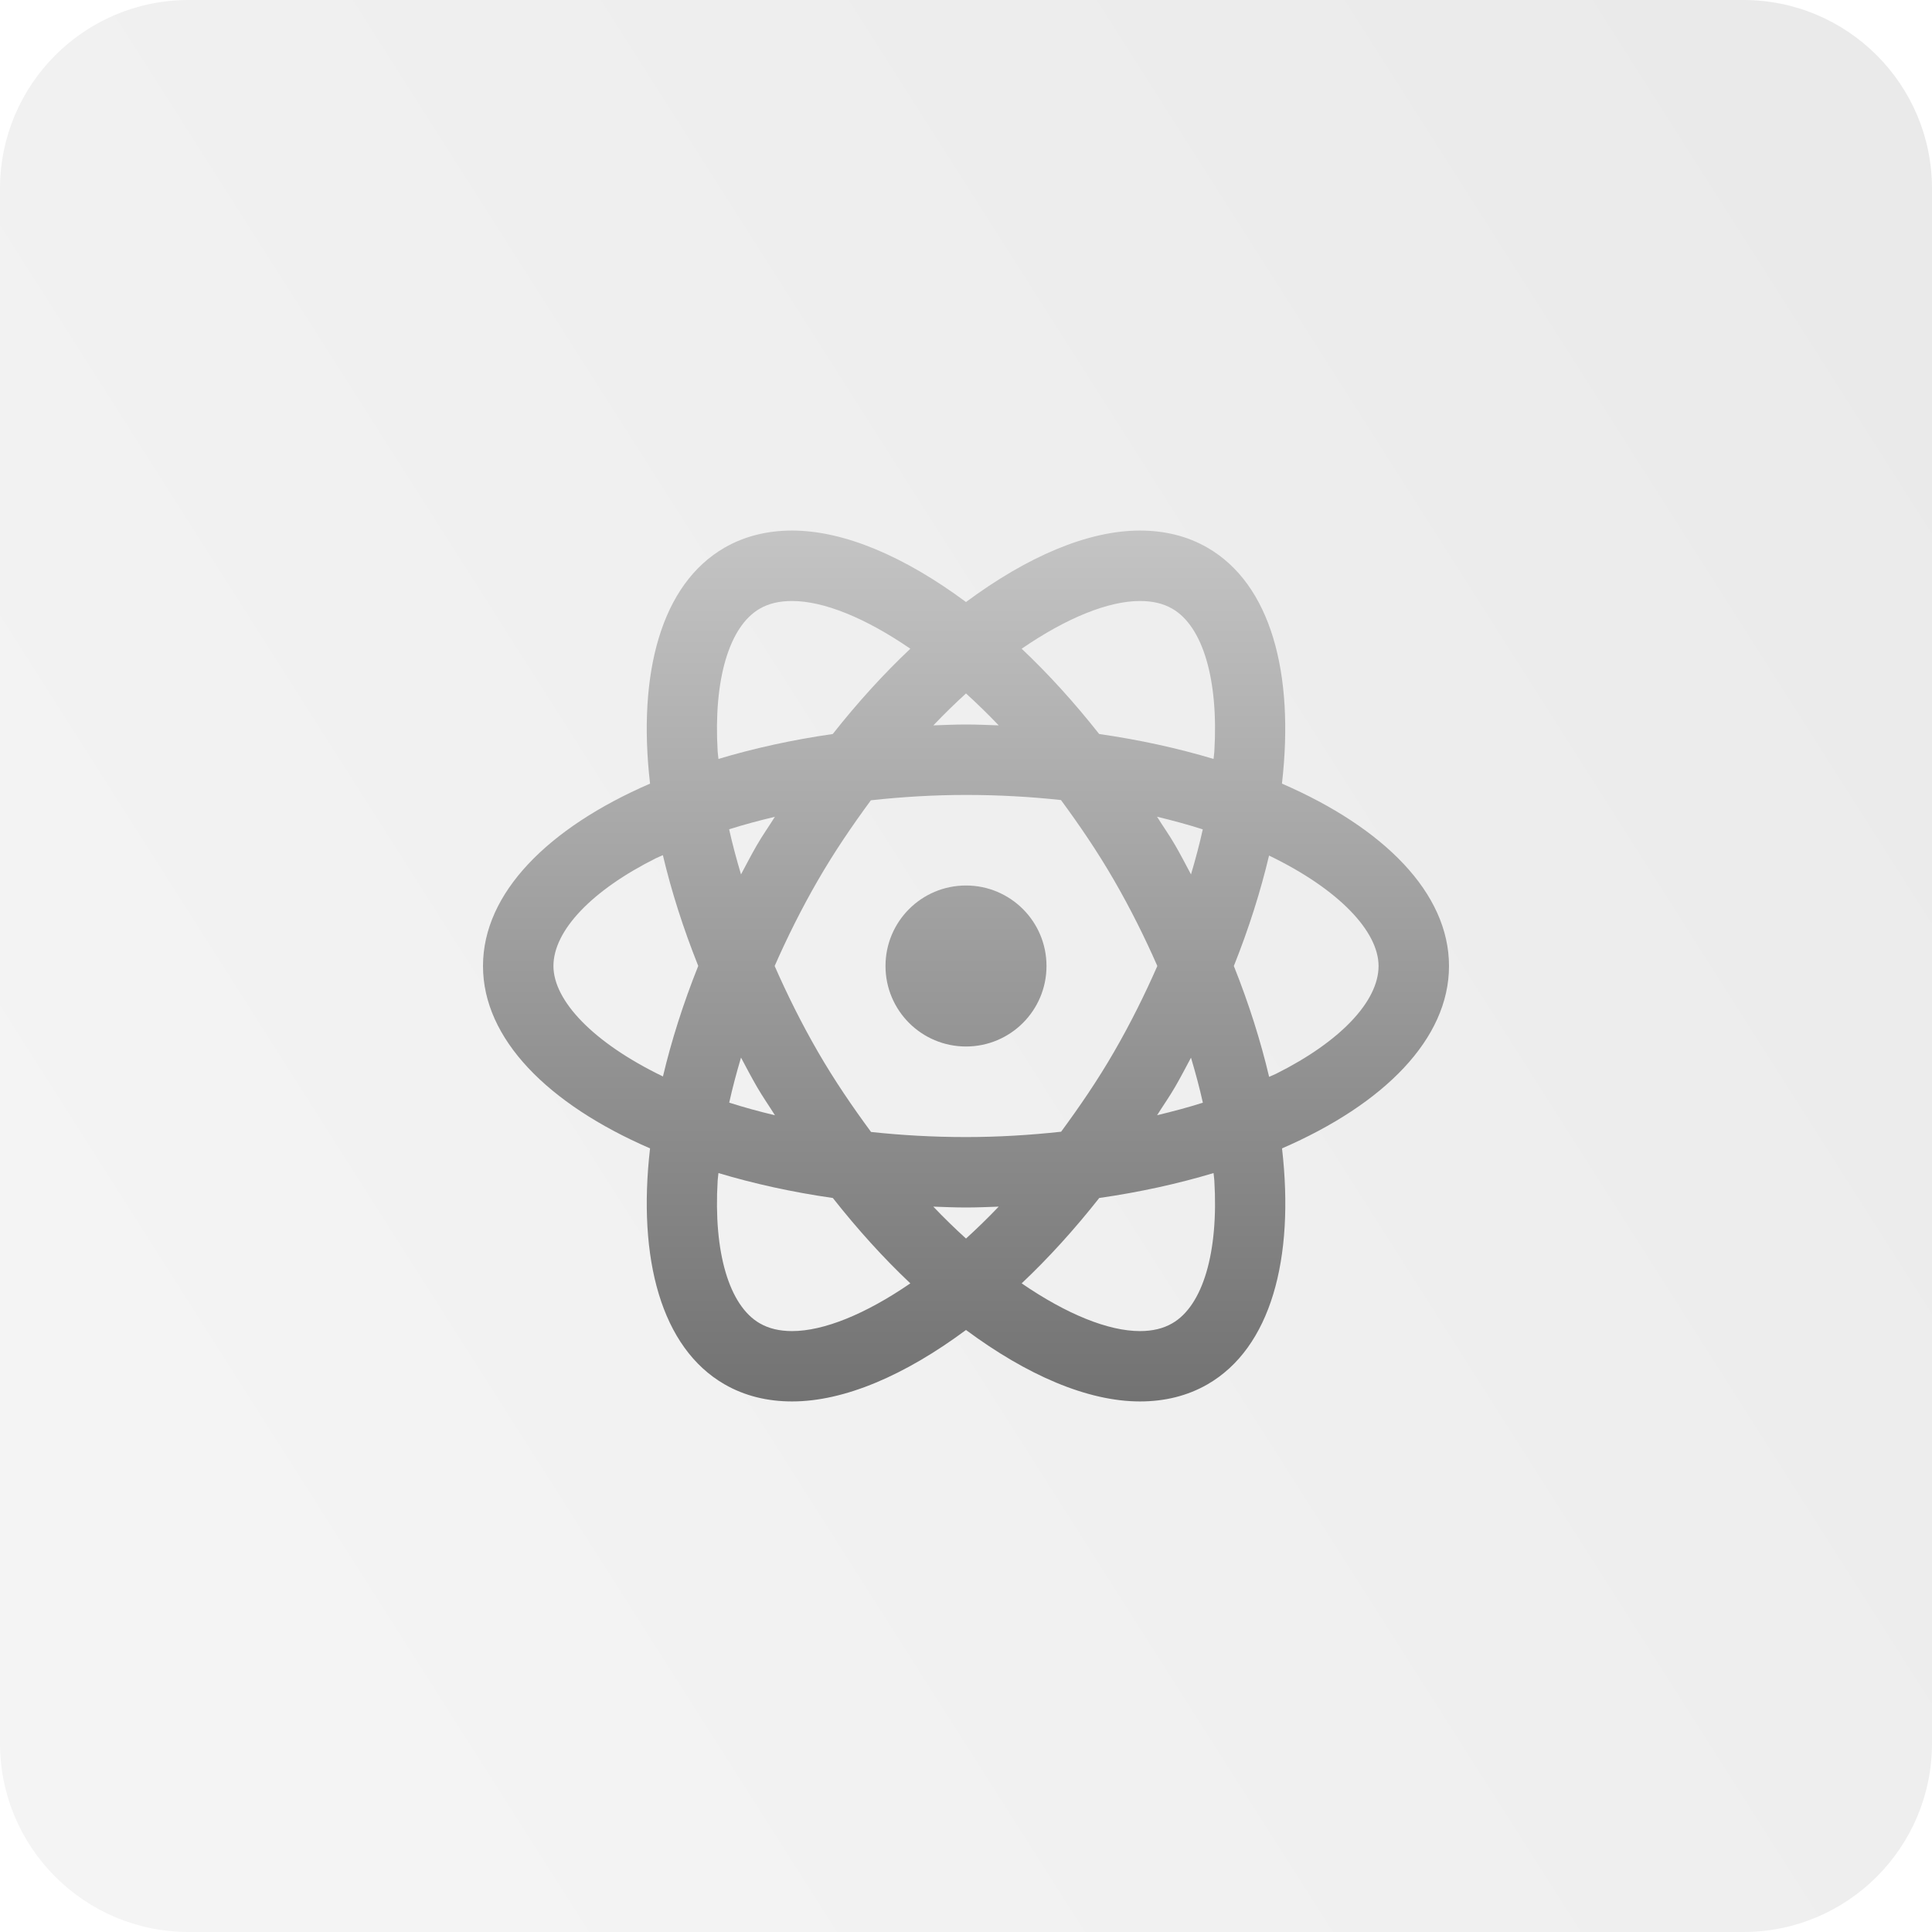
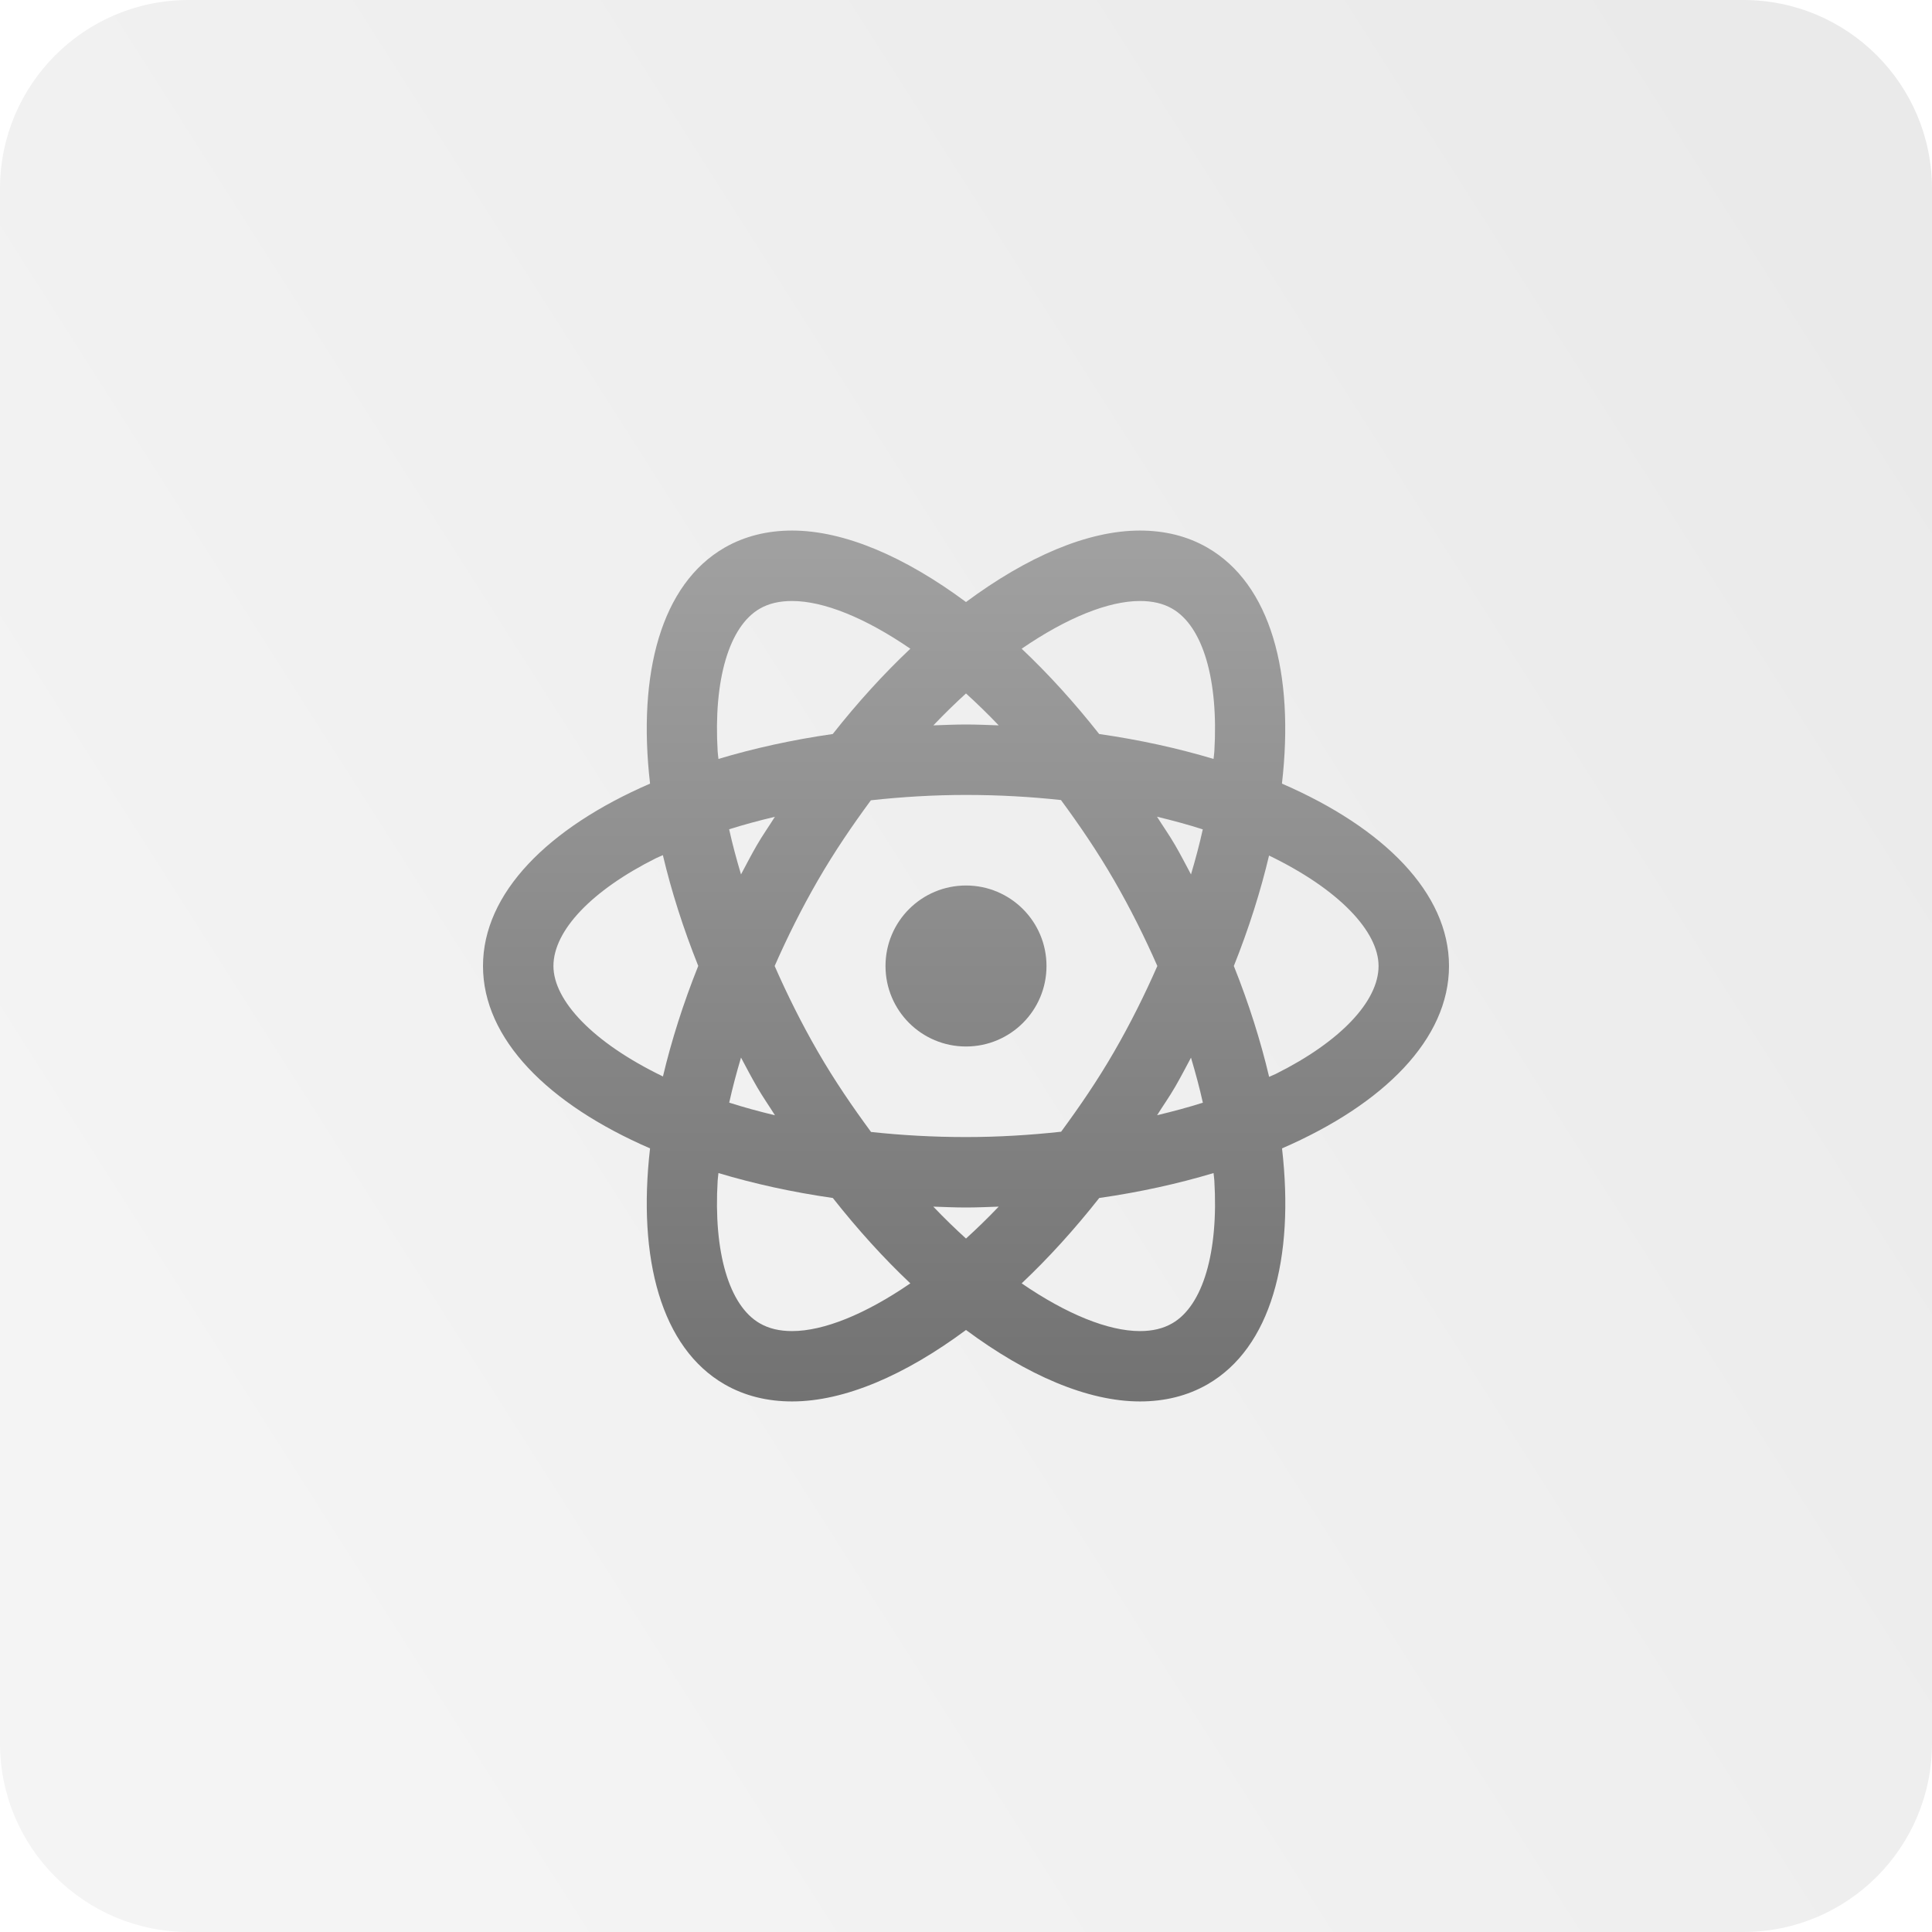
<svg xmlns="http://www.w3.org/2000/svg" width="512" height="512" viewBox="0 0 512 512" fill="none">
  <rect width="512" height="512" rx="50" fill="url(#paint0_linear_37_111)" />
-   <path d="M209.917 140.604C203.399 140.604 197.355 142.063 192 145.146C175.265 154.808 168.896 178.353 172.271 207.667C145.202 219.401 128 236.679 128 256C128 275.321 145.202 292.599 172.271 304.333C168.897 333.646 175.265 357.192 192 366.854C197.344 369.937 203.389 371.396 209.917 371.396C223.811 371.396 239.87 364.422 256 352.458C272.131 364.422 288.209 371.396 302.104 371.396C308.622 371.396 314.666 369.937 320.021 366.854C336.755 357.193 343.125 333.647 339.75 304.333C366.809 292.599 384 275.317 384 256C384 236.679 366.798 219.401 339.729 207.667C343.103 178.354 336.735 154.808 320 145.146C314.656 142.053 308.611 140.604 302.083 140.604C288.189 140.604 272.13 147.578 256 159.542C239.869 147.578 223.807 140.604 209.917 140.604ZM209.917 159.271C218.254 159.271 229.28 163.704 241.25 171.917C234.212 178.559 227.319 186.111 220.688 194.521C209.932 196.063 199.79 198.311 190.396 201.125C190.345 200.474 190.226 199.79 190.188 199.146C189.046 180.159 193.216 166.006 201.333 161.313C203.733 159.926 206.535 159.271 209.917 159.271ZM302.083 159.271C305.454 159.271 308.267 159.926 310.667 161.313C318.784 165.995 322.954 180.159 321.812 199.146C321.774 199.79 321.655 200.474 321.604 201.125C312.204 198.31 302.055 196.063 291.292 194.521C284.66 186.113 277.788 178.558 270.75 171.917C282.72 163.705 293.75 159.271 302.083 159.271ZM256 183.771C258.892 186.403 261.763 189.184 264.667 192.229C261.789 192.133 258.927 192 256 192C253.08 192 250.225 192.133 247.354 192.229C250.255 189.188 253.111 186.4 256 183.771ZM256 210.667C264.839 210.667 273.217 211.161 281.167 212.021C286.015 218.61 290.792 225.577 295.271 233.333C299.563 240.768 303.359 248.379 306.708 256C303.359 263.626 299.566 271.248 295.271 278.688C290.806 286.422 286.04 293.344 281.208 299.917C272.978 300.817 264.536 301.333 256 301.333C247.161 301.333 238.783 300.839 230.833 299.979C225.985 293.39 221.208 286.444 216.729 278.688C212.434 271.248 208.642 263.626 205.292 256C208.64 248.379 212.437 240.768 216.729 233.333C221.196 225.599 225.959 218.657 230.792 212.083C239.022 211.183 247.464 210.667 256 210.667ZM306.625 216.438C310.857 217.459 314.925 218.562 318.75 219.792C317.884 223.707 316.824 227.697 315.625 231.729C314.252 229.154 312.921 226.57 311.438 224C309.911 221.357 308.216 218.982 306.625 216.438ZM205.354 216.458C203.769 218.995 202.084 221.365 200.562 224C199.079 226.57 197.747 229.153 196.375 231.729C195.173 227.689 194.097 223.694 193.229 219.771C197.124 218.54 201.182 217.451 205.354 216.458ZM175.667 226.625C177.914 236.114 181.032 245.951 185.042 255.979C181.04 265.983 177.936 275.802 175.688 285.271C157.112 276.301 146.667 265.135 146.667 256C146.667 246.624 156.82 235.939 173.833 227.438C174.414 227.147 175.073 226.909 175.667 226.625ZM336.312 226.729C354.888 235.699 365.333 246.865 365.333 256C365.333 265.376 355.18 276.061 338.167 284.563C337.586 284.853 336.927 285.091 336.333 285.375C334.085 275.88 330.992 266.034 326.979 256C330.976 246.004 334.066 236.19 336.312 226.729ZM256 234.667C244.213 234.667 234.667 244.213 234.667 256C234.667 267.787 244.213 277.333 256 277.333C267.787 277.333 277.333 267.787 277.333 256C277.333 244.213 267.787 234.667 256 234.667ZM196.375 280.271C197.748 282.848 199.099 285.43 200.583 288C202.108 290.641 203.786 293.02 205.375 295.563C201.143 294.541 197.075 293.438 193.25 292.208C194.117 288.291 195.175 284.305 196.375 280.271ZM315.625 280.292C316.825 284.328 317.904 288.31 318.771 292.229C314.876 293.46 310.818 294.55 306.646 295.542C308.231 293.005 309.916 290.635 311.438 288C312.918 285.435 314.255 282.862 315.625 280.292ZM190.396 310.875C199.796 313.69 209.945 315.937 220.708 317.479C227.342 325.892 234.209 333.461 241.25 340.104C229.28 348.315 218.254 352.75 209.917 352.75C206.546 352.75 203.733 352.074 201.333 350.688C193.216 346.005 189.046 331.862 190.188 312.875C190.227 312.224 190.344 311.533 190.396 310.875ZM321.604 310.875C321.655 311.533 321.774 312.224 321.812 312.875C322.954 331.862 318.784 345.994 310.667 350.688C308.267 352.074 305.465 352.75 302.083 352.75C293.746 352.75 282.72 348.316 270.75 340.104C277.792 333.46 284.678 325.893 291.312 317.479C302.068 315.937 312.21 313.689 321.604 310.875ZM247.333 319.771C250.211 319.868 253.073 320 256 320C258.927 320 261.789 319.868 264.667 319.771C261.763 322.816 258.892 325.598 256 328.229C253.108 325.597 250.237 322.816 247.333 319.771Z" fill="url(#paint1_linear_37_111)" />
+   <path d="M209.917 140.604C203.399 140.604 197.355 142.063 192 145.146C175.265 154.807 168.896 178.352 172.271 207.667C145.202 219.401 128 236.679 128 256C128 275.321 145.202 292.599 172.271 304.333C168.897 333.646 175.265 357.192 192 366.854C197.344 369.937 203.389 371.396 209.917 371.396C223.811 371.396 239.87 364.422 256 352.458C272.131 364.422 288.209 371.396 302.104 371.396C308.622 371.396 314.666 369.937 320.021 366.854C336.755 357.192 343.125 333.647 339.75 304.333C366.809 292.599 384 275.317 384 256C384 236.679 366.798 219.401 339.729 207.667C343.103 178.353 336.735 154.807 320 145.146C314.656 142.052 308.611 140.604 302.083 140.604C288.189 140.604 272.13 147.578 256 159.542C239.869 147.578 223.807 140.604 209.917 140.604ZM209.917 159.271C218.254 159.271 229.28 163.704 241.25 171.917C234.212 178.558 227.319 186.111 220.688 194.521C209.932 196.063 199.79 198.311 190.396 201.125C190.345 200.473 190.226 199.79 190.188 199.146C189.046 180.159 193.216 166.006 201.333 161.312C203.733 159.926 206.535 159.271 209.917 159.271ZM302.083 159.271C305.454 159.271 308.267 159.926 310.667 161.312C318.784 165.995 322.954 180.159 321.812 199.146C321.774 199.79 321.655 200.473 321.604 201.125C312.204 198.309 302.055 196.063 291.292 194.521C284.66 186.112 277.788 178.558 270.75 171.917C282.72 163.705 293.75 159.271 302.083 159.271ZM256 183.771C258.892 186.403 261.763 189.184 264.667 192.229C261.789 192.132 258.927 192 256 192C253.08 192 250.225 192.133 247.354 192.229C250.255 189.187 253.111 186.4 256 183.771ZM256 210.667C264.839 210.667 273.217 211.161 281.167 212.021C286.015 218.61 290.792 225.576 295.271 233.333C299.563 240.768 303.359 248.378 306.708 256C303.359 263.626 299.566 271.248 295.271 278.687C290.806 286.422 286.04 293.343 281.208 299.917C272.978 300.817 264.536 301.333 256 301.333C247.161 301.333 238.783 300.839 230.833 299.979C225.985 293.39 221.208 286.444 216.729 278.687C212.434 271.248 208.642 263.626 205.292 256C208.64 248.378 212.437 240.768 216.729 233.333C221.196 225.599 225.959 218.656 230.792 212.083C239.022 211.183 247.464 210.667 256 210.667ZM306.625 216.437C310.857 217.459 314.925 218.562 318.75 219.792C317.884 223.707 316.824 227.697 315.625 231.729C314.252 229.153 312.921 226.569 311.438 224C309.911 221.357 308.216 218.982 306.625 216.437ZM205.354 216.458C203.769 218.995 202.084 221.365 200.562 224C199.079 226.57 197.747 229.153 196.375 231.729C195.173 227.689 194.097 223.694 193.229 219.771C197.124 218.54 201.182 217.45 205.354 216.458ZM175.667 226.625C177.914 236.114 181.032 245.951 185.042 255.979C181.04 265.983 177.936 275.802 175.688 285.271C157.112 276.301 146.667 265.134 146.667 256C146.667 246.624 156.82 235.939 173.833 227.437C174.414 227.147 175.073 226.909 175.667 226.625ZM336.312 226.729C354.888 235.699 365.333 246.865 365.333 256C365.333 265.376 355.18 276.061 338.167 284.562C337.586 284.853 336.927 285.091 336.333 285.375C334.085 275.88 330.992 266.034 326.979 256C330.976 246.004 334.066 236.19 336.312 226.729ZM256 234.667C244.213 234.667 234.667 244.213 234.667 256C234.667 267.787 244.213 277.333 256 277.333C267.787 277.333 277.333 267.787 277.333 256C277.333 244.213 267.787 234.667 256 234.667ZM196.375 280.271C197.748 282.847 199.099 285.429 200.583 288C202.108 290.641 203.786 293.02 205.375 295.562C201.143 294.541 197.075 293.438 193.25 292.208C194.117 288.291 195.175 284.305 196.375 280.271ZM315.625 280.292C316.825 284.328 317.904 288.31 318.771 292.229C314.876 293.46 310.818 294.549 306.646 295.542C308.231 293.005 309.916 290.635 311.438 288C312.918 285.435 314.255 282.862 315.625 280.292ZM190.396 310.875C199.796 313.69 209.945 315.937 220.708 317.479C227.342 325.892 234.209 333.46 241.25 340.104C229.28 348.314 218.254 352.75 209.917 352.75C206.546 352.75 203.733 352.074 201.333 350.687C193.216 346.005 189.046 331.862 190.188 312.875C190.227 312.224 190.344 311.533 190.396 310.875ZM321.604 310.875C321.655 311.533 321.774 312.224 321.812 312.875C322.954 331.862 318.784 345.994 310.667 350.687C308.267 352.074 305.465 352.75 302.083 352.75C293.746 352.75 282.72 348.316 270.75 340.104C277.792 333.46 284.678 325.893 291.312 317.479C302.068 315.937 312.21 313.688 321.604 310.875ZM247.333 319.771C250.211 319.867 253.073 320 256 320C258.927 320 261.789 319.867 264.667 319.771C261.763 322.815 258.892 325.597 256 328.229C253.108 325.597 250.237 322.815 247.333 319.771Z" fill="url(#paint1_linear_37_111)" />
  <defs>
    <linearGradient id="paint0_linear_37_111" x1="497.5" y1="67" x2="29.5" y2="364.5" gradientUnits="userSpaceOnUse">
      <stop stop-color="#EAEAEA" />
      <stop offset="1" stop-color="#F4F4F4" />
    </linearGradient>
    <linearGradient id="paint1_linear_37_111" x1="256" y1="140.604" x2="256" y2="371.396" gradientUnits="userSpaceOnUse">
-       <stop stop-color="#C4C4C4" />
+       <stop stop-color="#A1A1A1" />
      <stop offset="1" stop-color="#727272" />
    </linearGradient>
  </defs>
</svg>
